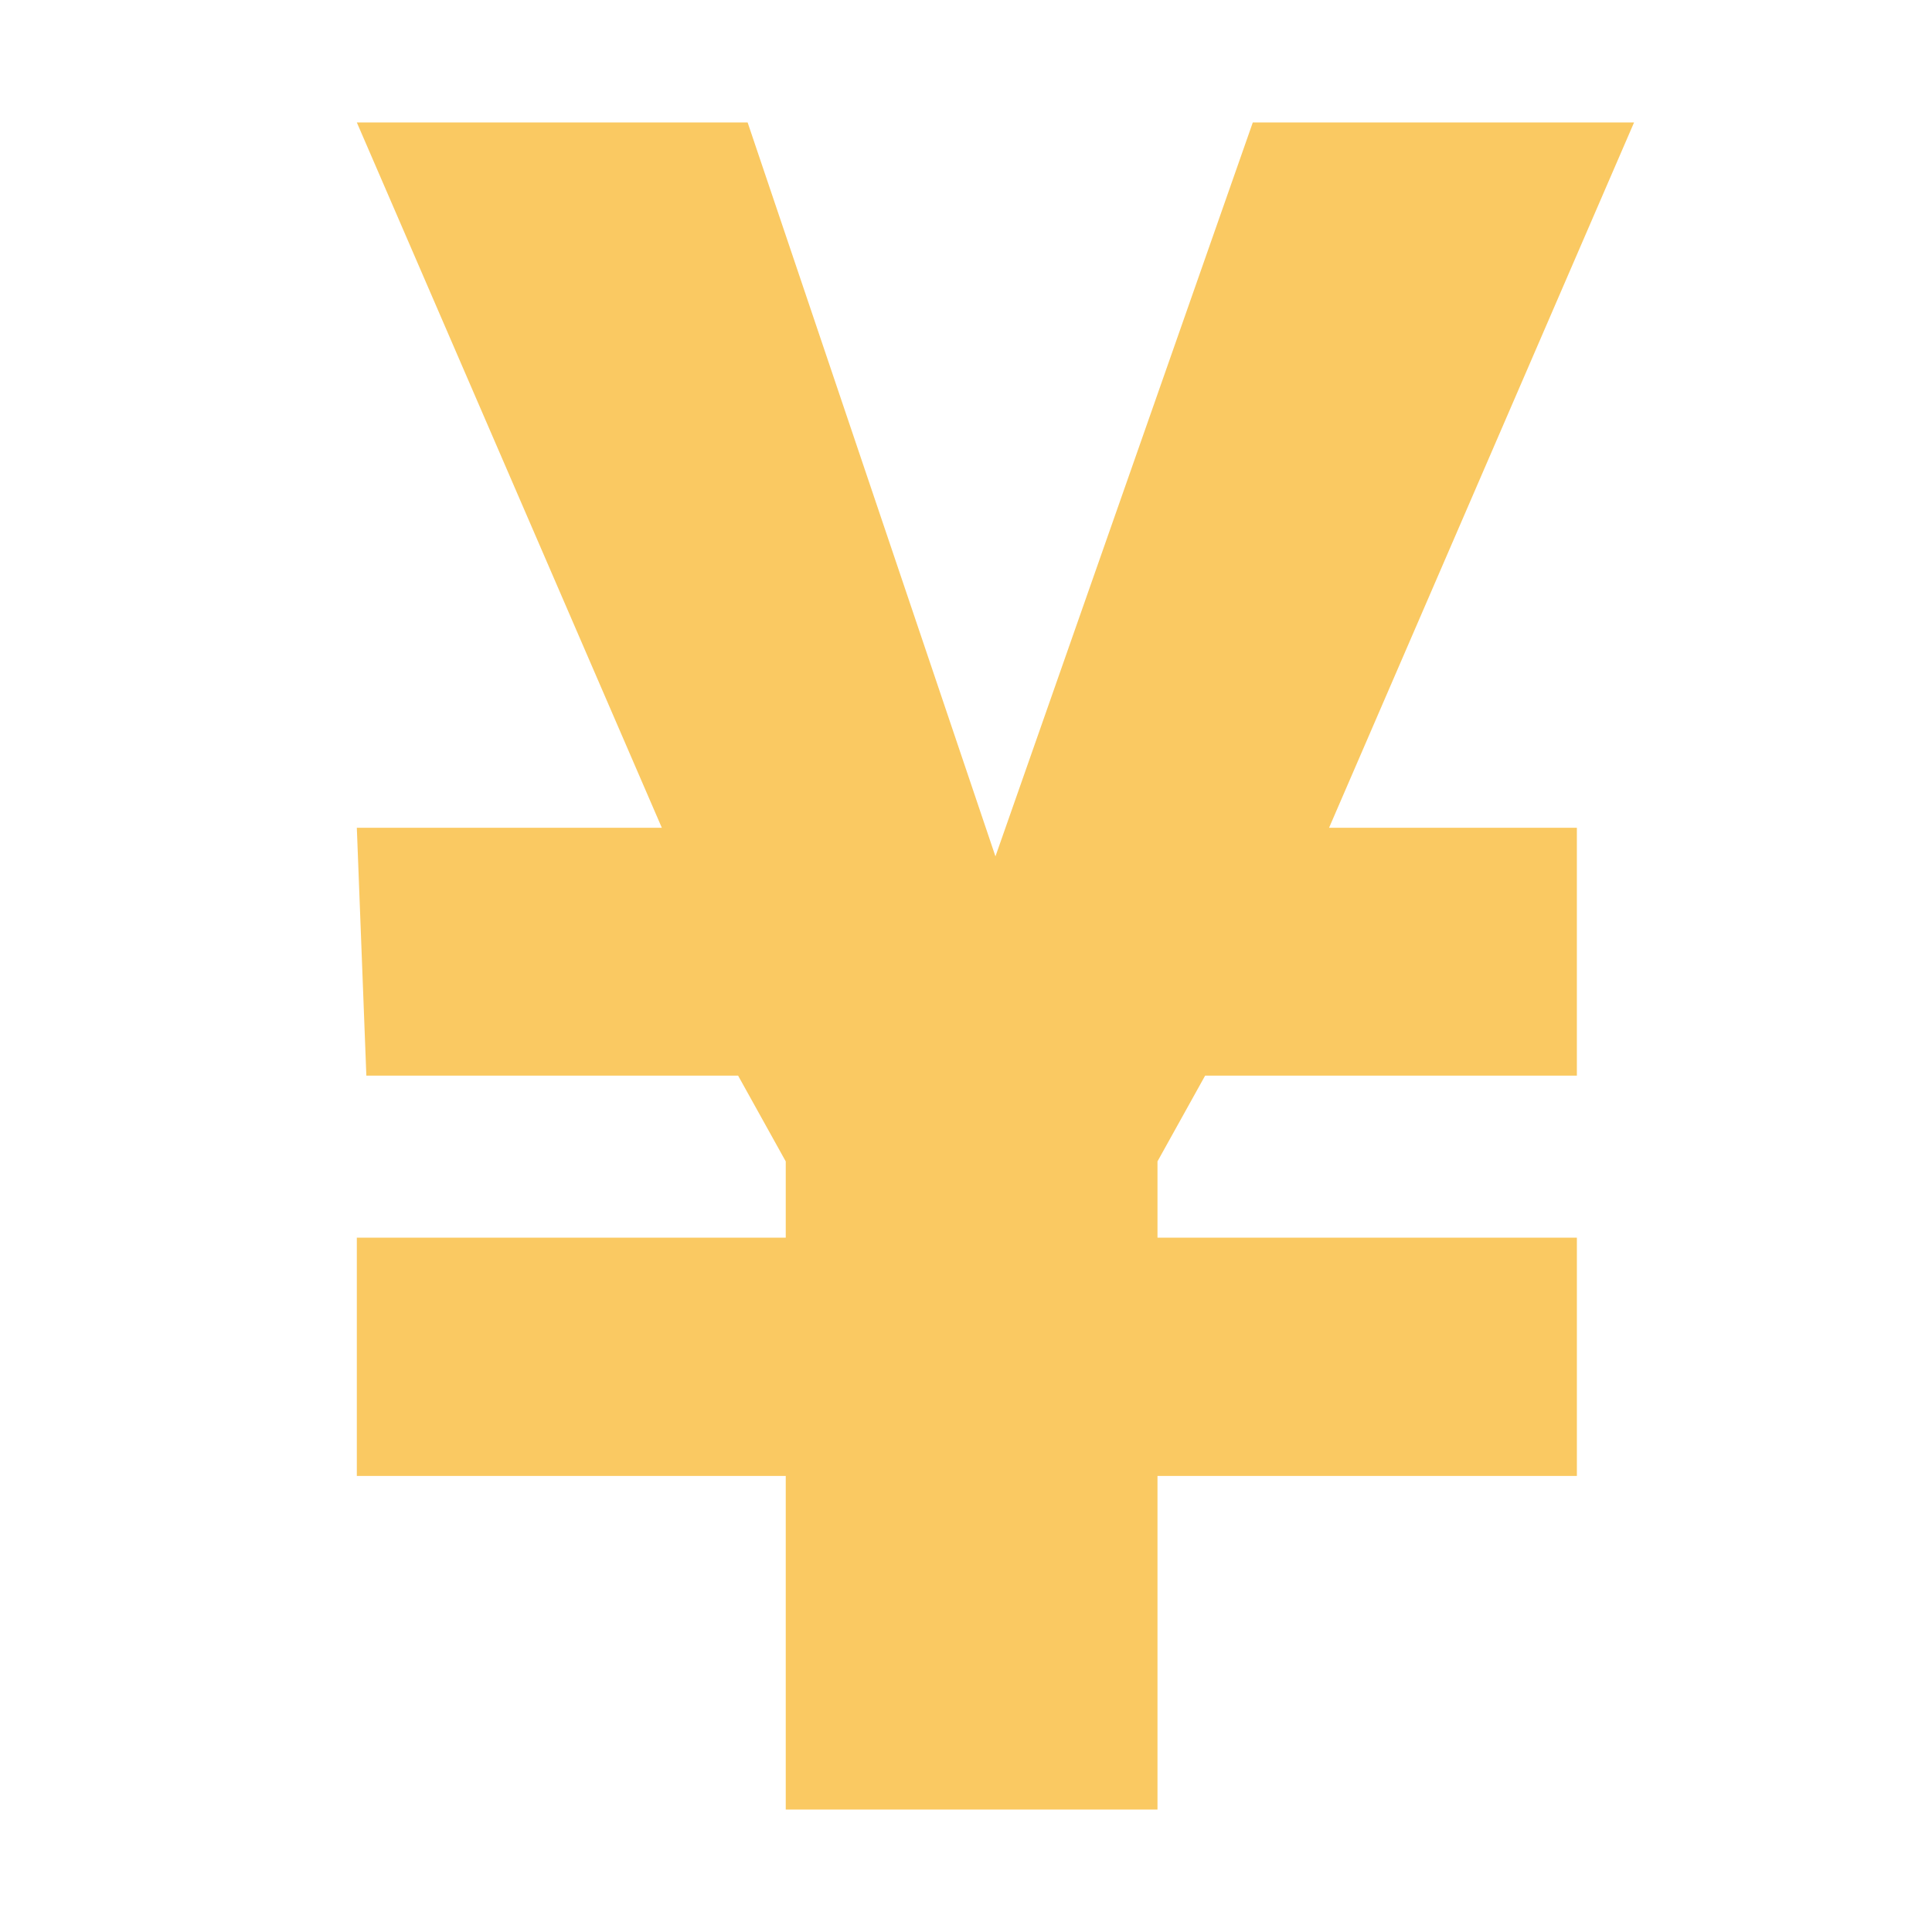
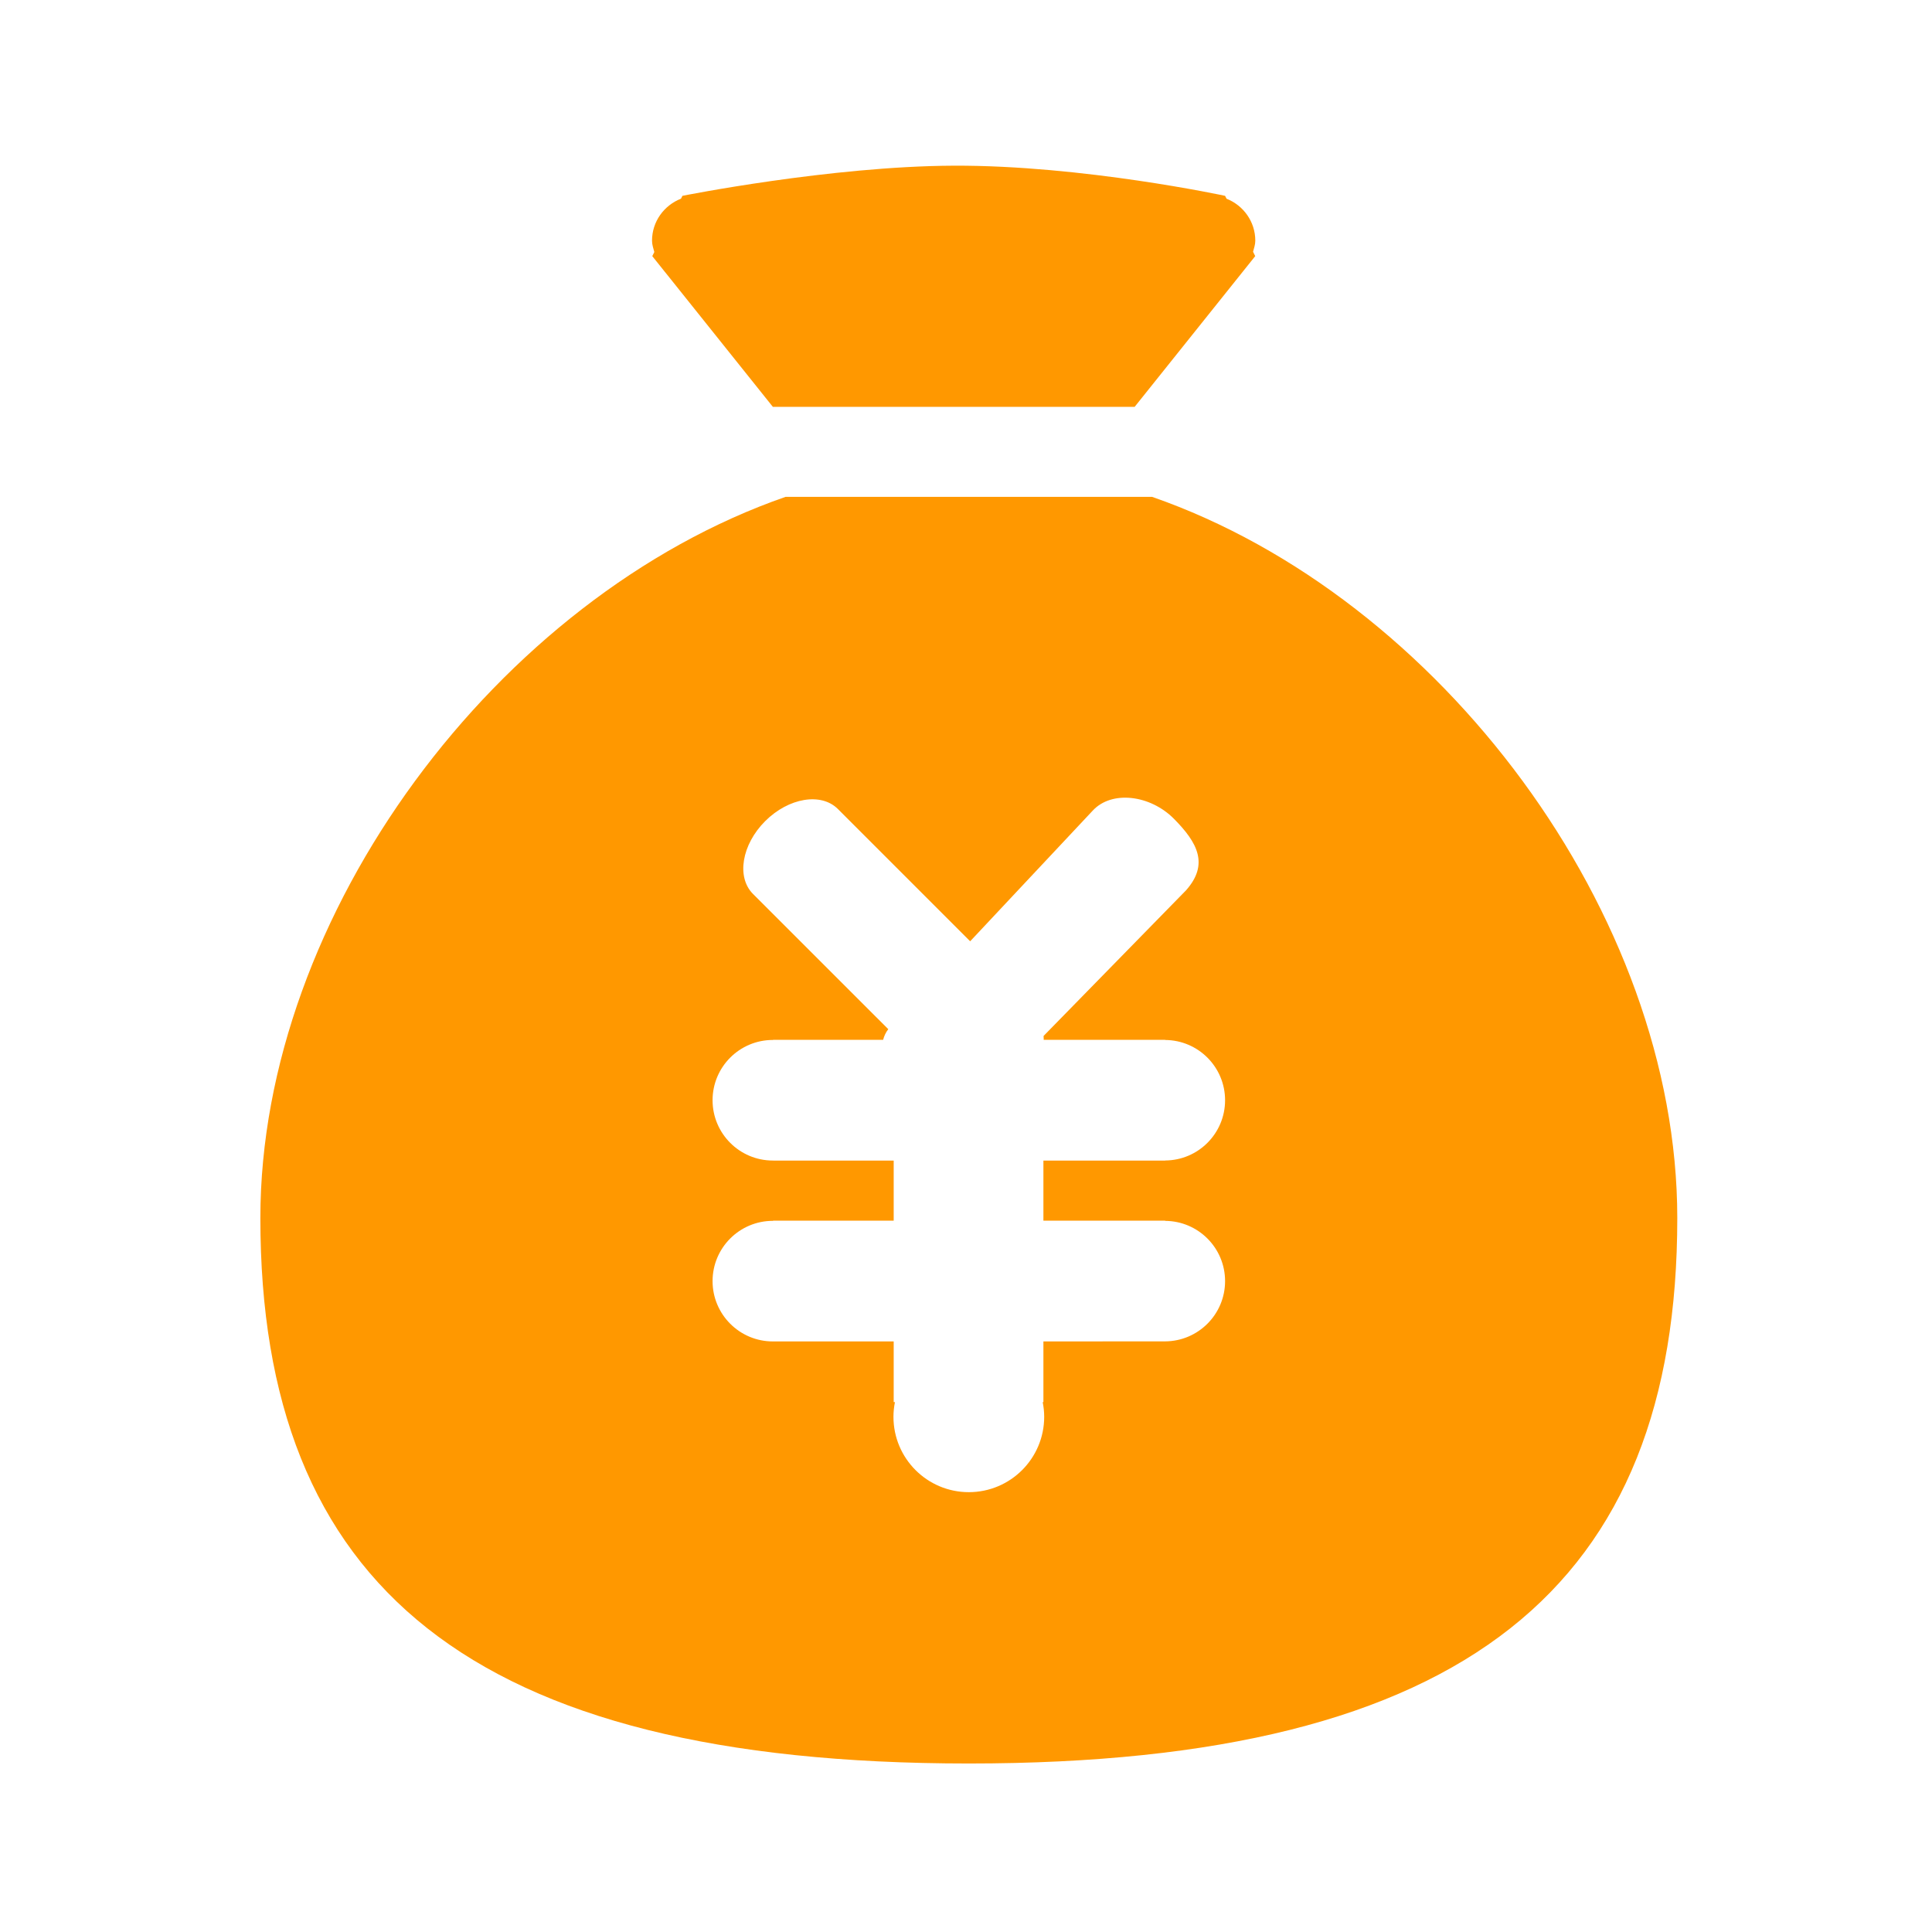
- <svg xmlns="http://www.w3.org/2000/svg" t="1637125862978" class="icon" viewBox="0 0 1024 1024" version="1.1" p-id="16249" width="200" height="200">
-   <defs>
-     <style type="text/css" />
-   </defs>
-   <path d="M613.492 782.28l222.286 0L835.777 655.982 613.492 655.982l0-40.417 25.258-45.468 197.026 0 0-131.352L704.427 438.747l161.662-373.846L664.011 64.9 527.607 453.902 396.255 64.9 189.125 64.9l161.662 373.846-161.662 0 5.049 131.352L391.204 570.098l25.258 45.468 0 40.417L189.125 655.982 189.125 782.28l227.337 0 0 176.82 197.029 0L613.492 782.28z" p-id="16250" fill="#fac962" />
+ <svg xmlns="http://www.w3.org/2000/svg" t="1642837734994" class="icon" viewBox="0 0 1024 1024" version="1.1" p-id="67606" width="200" height="200">
+   <path d="M513.495 934.688c-264.537 0-375.498-94.623-375.498-289.082 0-161.099 125.823-329.218 278.354-382.256l194.29 0c152.536 53.039 278.354 221.158 278.354 382.256 0 194.459-110.962 289.082-375.501 289.082L513.495 934.688zM617.561 615.146l0-0.065c17.556-0.091 31.756-14.354 31.756-31.924 0-17.588-14.199-31.834-31.756-31.944l0-0.076-64.407 0c0.125-0.718-0.085-1.356-0.021-2.076l75.481-77.16c12.312-13.871 6.048-25.344-6.396-37.918-12.522-12.642-32.988-15.292-43.107-4.277l-64.906 69.189-70.107-70.111c-8.873-8.863-26.131-5.975-38.55 6.445-12.432 12.438-15.31 29.711-6.445 38.573l71.703 71.688c-1.342 1.715-2.21 3.621-2.731 5.647L409.8 551.137l0 0.062c-0.055 0-0.11 0-0.165 0-17.647 0-31.958 14.294-31.958 31.957 0 17.632 14.311 31.957 31.958 31.957 0.054 0 0.109-0.032 0.165-0.032l0 0.064 63.875 0 0 31.83L409.8 646.975l0 0.095c-0.055 0-0.11 0-0.165 0-17.647 0-31.958 14.295-31.958 31.957 0 17.633 14.311 31.958 31.958 31.958 0.054 0 0.109-0.031 0.165-0.031l0 0.031 63.875 0 0 32.176 0.662 0c-0.5 2.495-0.786 5.102-0.786 7.771 0 22.063 17.882 39.946 39.943 39.946 22.066 0 39.949-17.883 39.949-39.946 0-2.669-0.291-5.275-0.789-7.771l0.374 0 0-32.176 64.533-0.031c17.556-0.11 31.756-14.356 31.756-31.929 0-17.584-14.2-31.831-31.756-31.939l0-0.11-64.533 0 0-31.832 64.532 0L617.56 615.146zM665.293 135.753l-6.717 8.395c-0.148 0.156-0.252 0.343-0.398 0.499l-56.799 70.999L409.635 215.646l-56.69-70.875c-0.421-0.406-0.693-0.904-1.084-1.342l-6.14-7.676 1.083-2.17c-0.521-1.967-1.217-3.886-1.217-6.008 0-10.174 6.397-18.77 15.354-22.267l0.757-1.515c0 0 78.545-15.713 143.809-15.978 68.301-0.281 143.81 15.978 143.81 15.978l0.775 1.53c8.899 3.528 15.242 12.11 15.242 22.251 0 2.091-0.687 3.948-1.185 5.866L665.293 135.753 665.293 135.753z" fill="#FF9800" p-id="67607" />
</svg>
